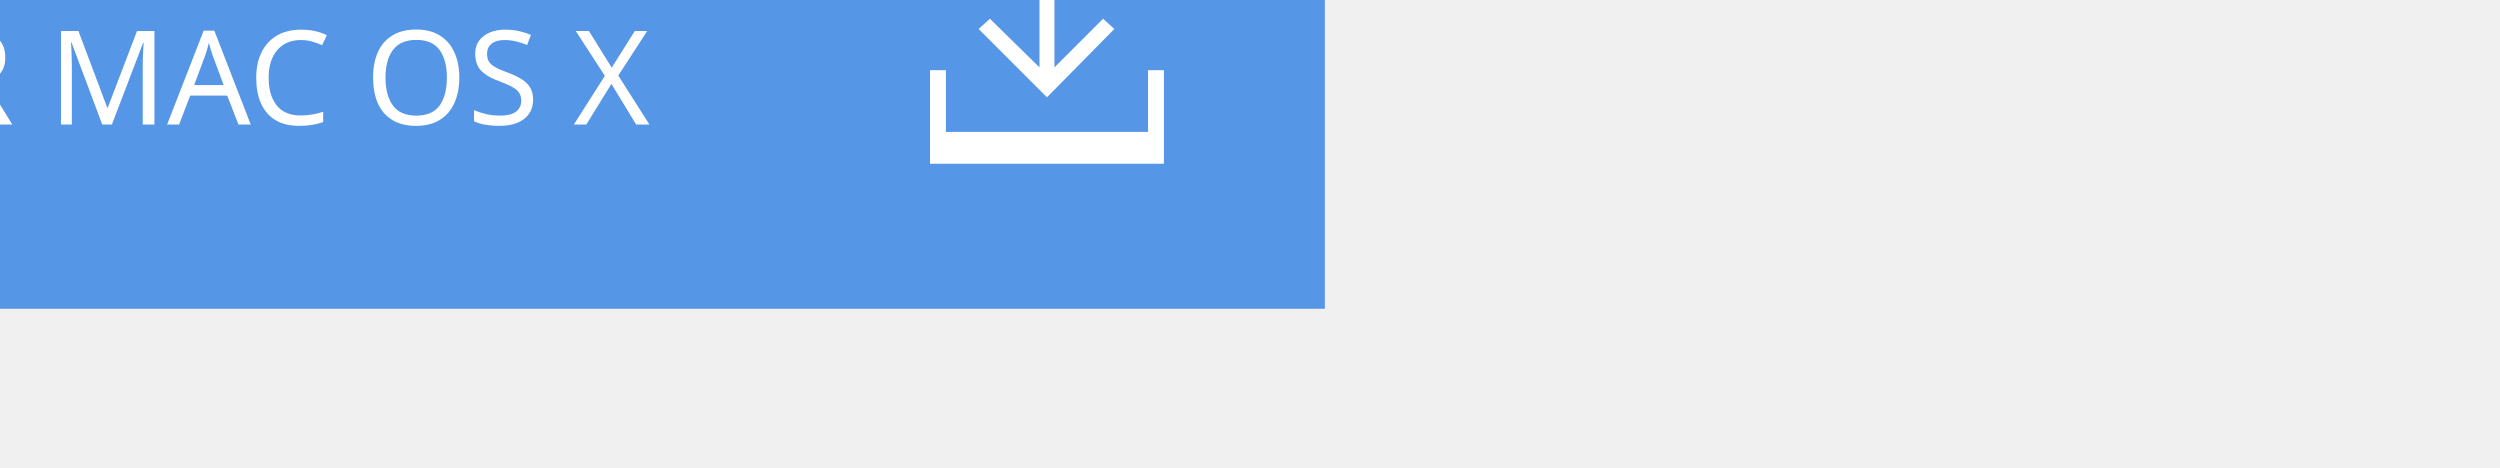
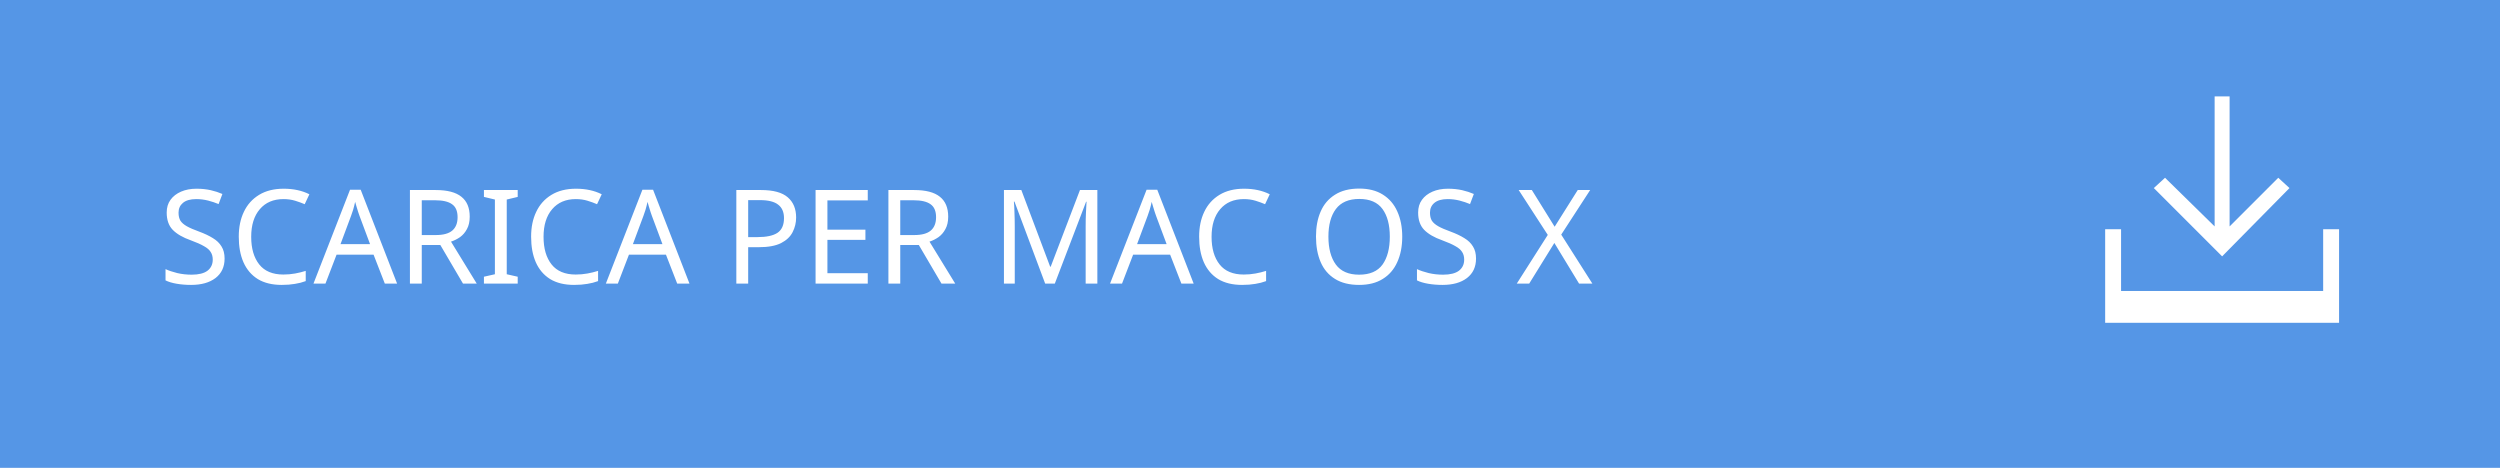
- <svg xmlns="http://www.w3.org/2000/svg" version="1.1" id="Layer_1" x="0px" y="0px" width="267.2px" height="50px" viewBox="0 0 267.2 50" enable-background="new 0 0 267.2 50" xml:space="preserve">
-   <rect x="-125.6" y="-17" fill="#5596E6" width="267.2" height="50" />
-   <text transform="matrix(1 0 0 1 -108.627 13.3105)" fill="#FFFFFF" font-family="'ArialMT'" font-size="14">DOWNLOAD PER MAC OS X</text>
-   <g>
-     <polygon fill="#FFFFFF" points="119.1,3.1 117.9,2 112.7,7.2 112.7,-6.7 111.1,-6.7 111.1,7.2 105.8,2 104.6,3.1 111.9,10.4  " />
-     <polygon fill="#FFFFFF" points="122.7,7.5 122.7,14.1 101.1,14.1 101.1,7.5 99.4,7.5 99.4,14.1 99.4,17.5 101.1,17.5 122.7,17.5    124.4,17.5 124.4,14.1 124.4,7.5  " />
+ <svg xmlns="http://www.w3.org/2000/svg" version="1.1" id="Layer_1" x="0px" y="0px" width="267.2px" height="50px" viewBox="-125.6 -17 267.2 50" enable-background="new -125.6 -17 267.2 50" xml:space="preserve">
+   <defs id="defs15" />
+   <rect x="-125.6" y="-17" fill="#5596E6" width="267.2" height="50" id="rect3" />
+   <text transform="translate(-108.627,13.3105)" font-size="14" id="text5" style="font-size:14px;font-family:HelvNeueBoldforIBM;fill:#ffffff">SCARICA PER MAC OS X</text>
+   <g id="g7">
+     <polygon fill="#FFFFFF" points="119.1,3.1 117.9,2 112.7,7.2 112.7,-6.7 111.1,-6.7 111.1,7.2 105.8,2 104.6,3.1 111.9,10.4  " id="polygon9" />
+     <polygon fill="#FFFFFF" points="122.7,7.5 122.7,14.1 101.1,14.1 101.1,7.5 99.4,7.5 99.4,14.1 99.4,17.5 101.1,17.5 122.7,17.5    124.4,17.5 124.4,14.1 124.4,7.5  " id="polygon11" />
  </g>
</svg>
